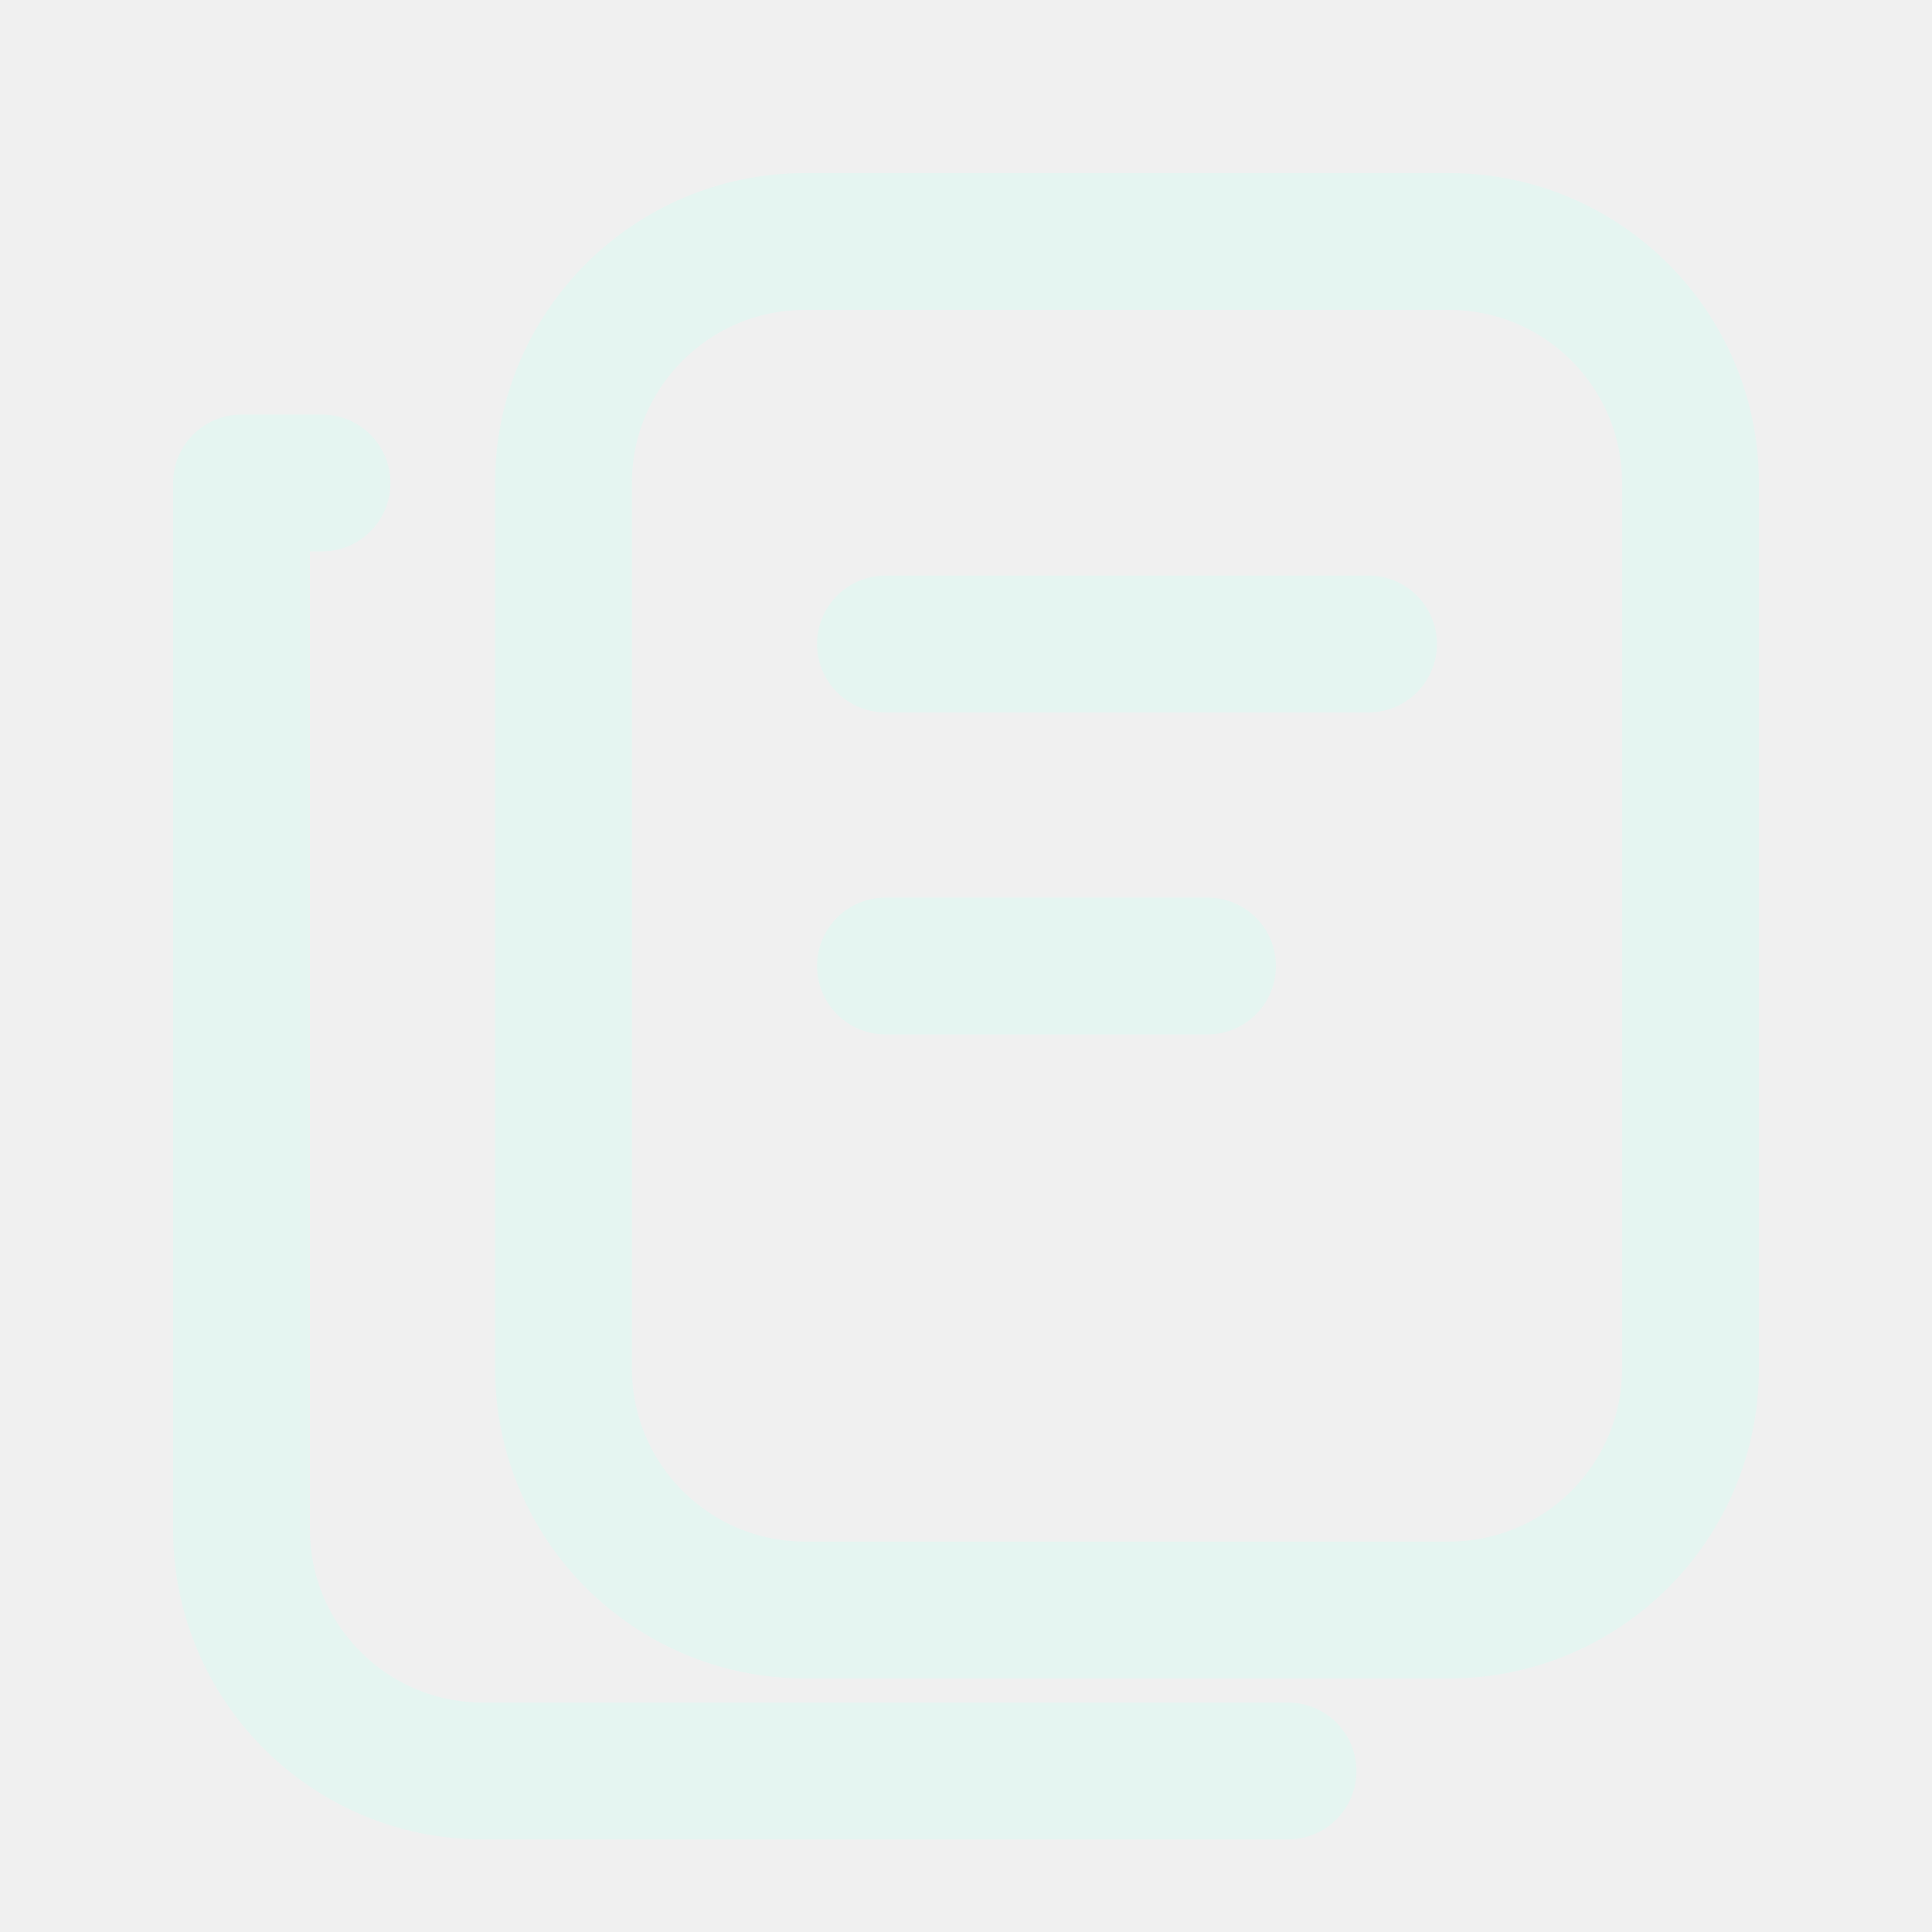
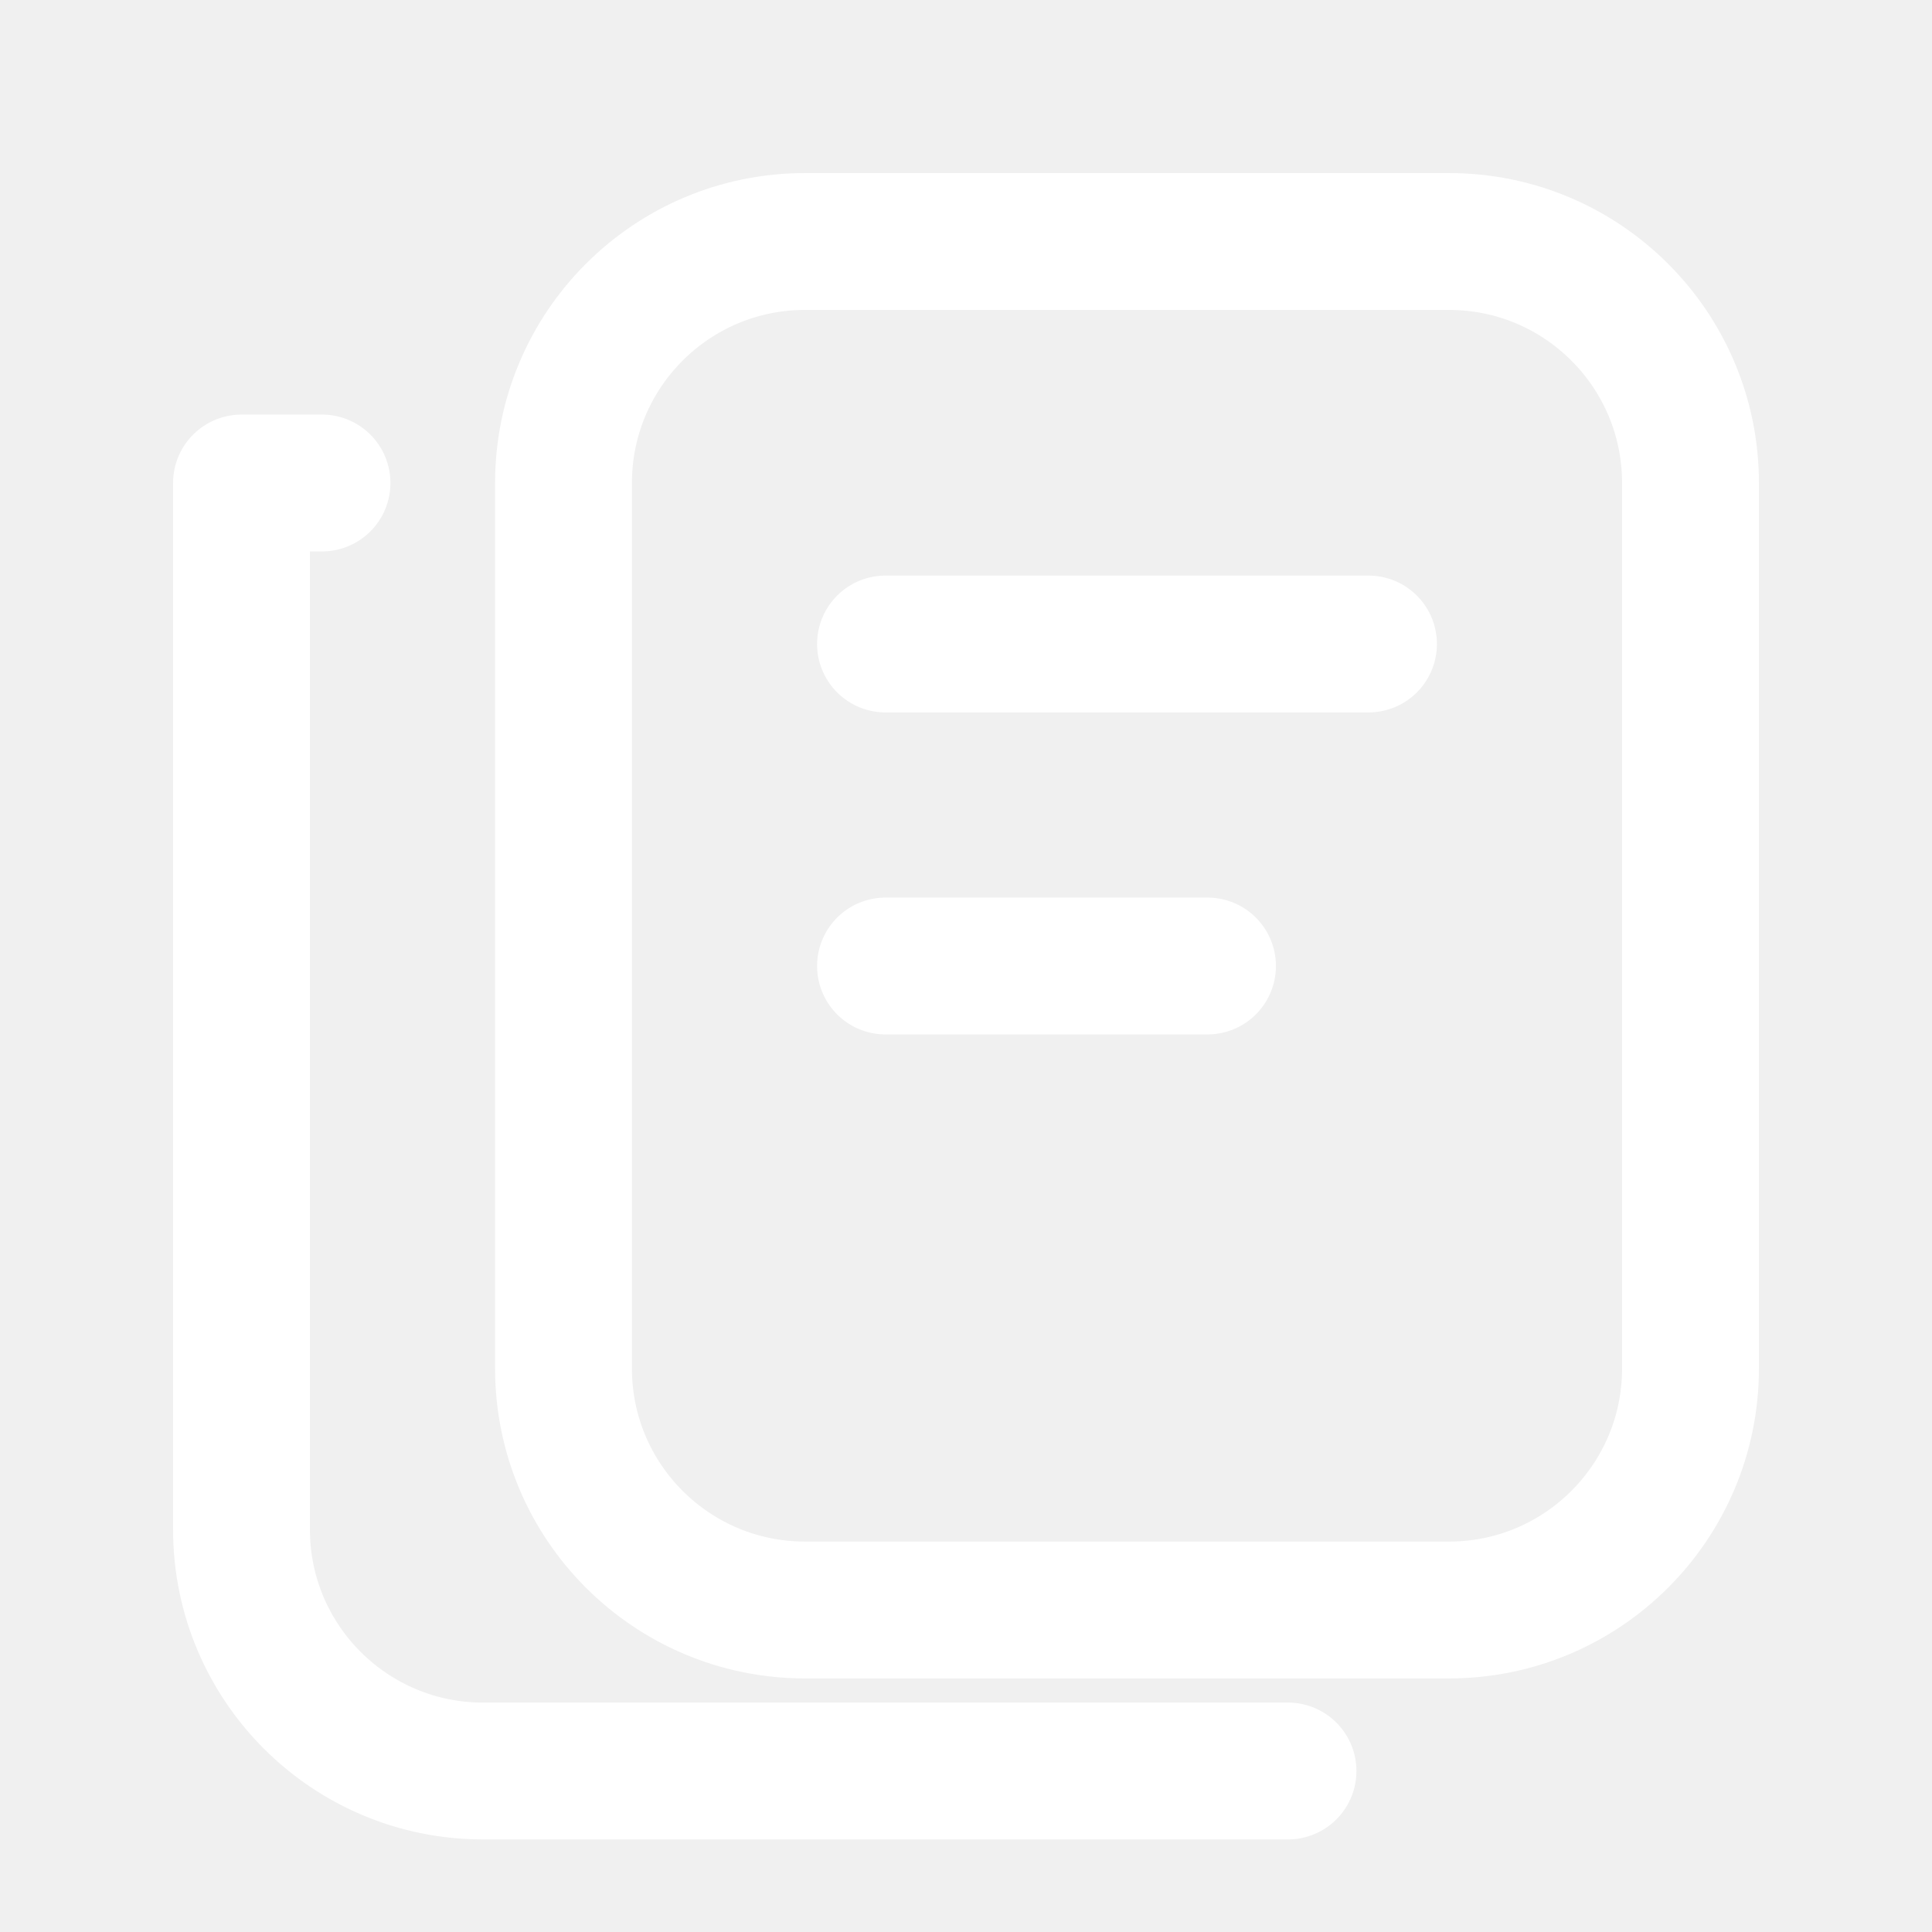
- <svg xmlns="http://www.w3.org/2000/svg" width="24" height="24" viewBox="0 0 24 24" fill="none" stroke="#e5f5f1" stroke-width="1.7" stroke-linecap="round" stroke-linejoin="round">
+ <svg xmlns="http://www.w3.org/2000/svg" width="24" height="24" viewBox="0 0 24 24" fill="none" stroke="#ffffff" stroke-width="1.7" stroke-linecap="round" stroke-linejoin="round">
  <rect x="7" y="3" width="14" height="17" rx="3" />
  <path d="M4 6H3v13a3 3 0 0 0 3 3h10M11 8h6m-6 4h4" />
</svg>
